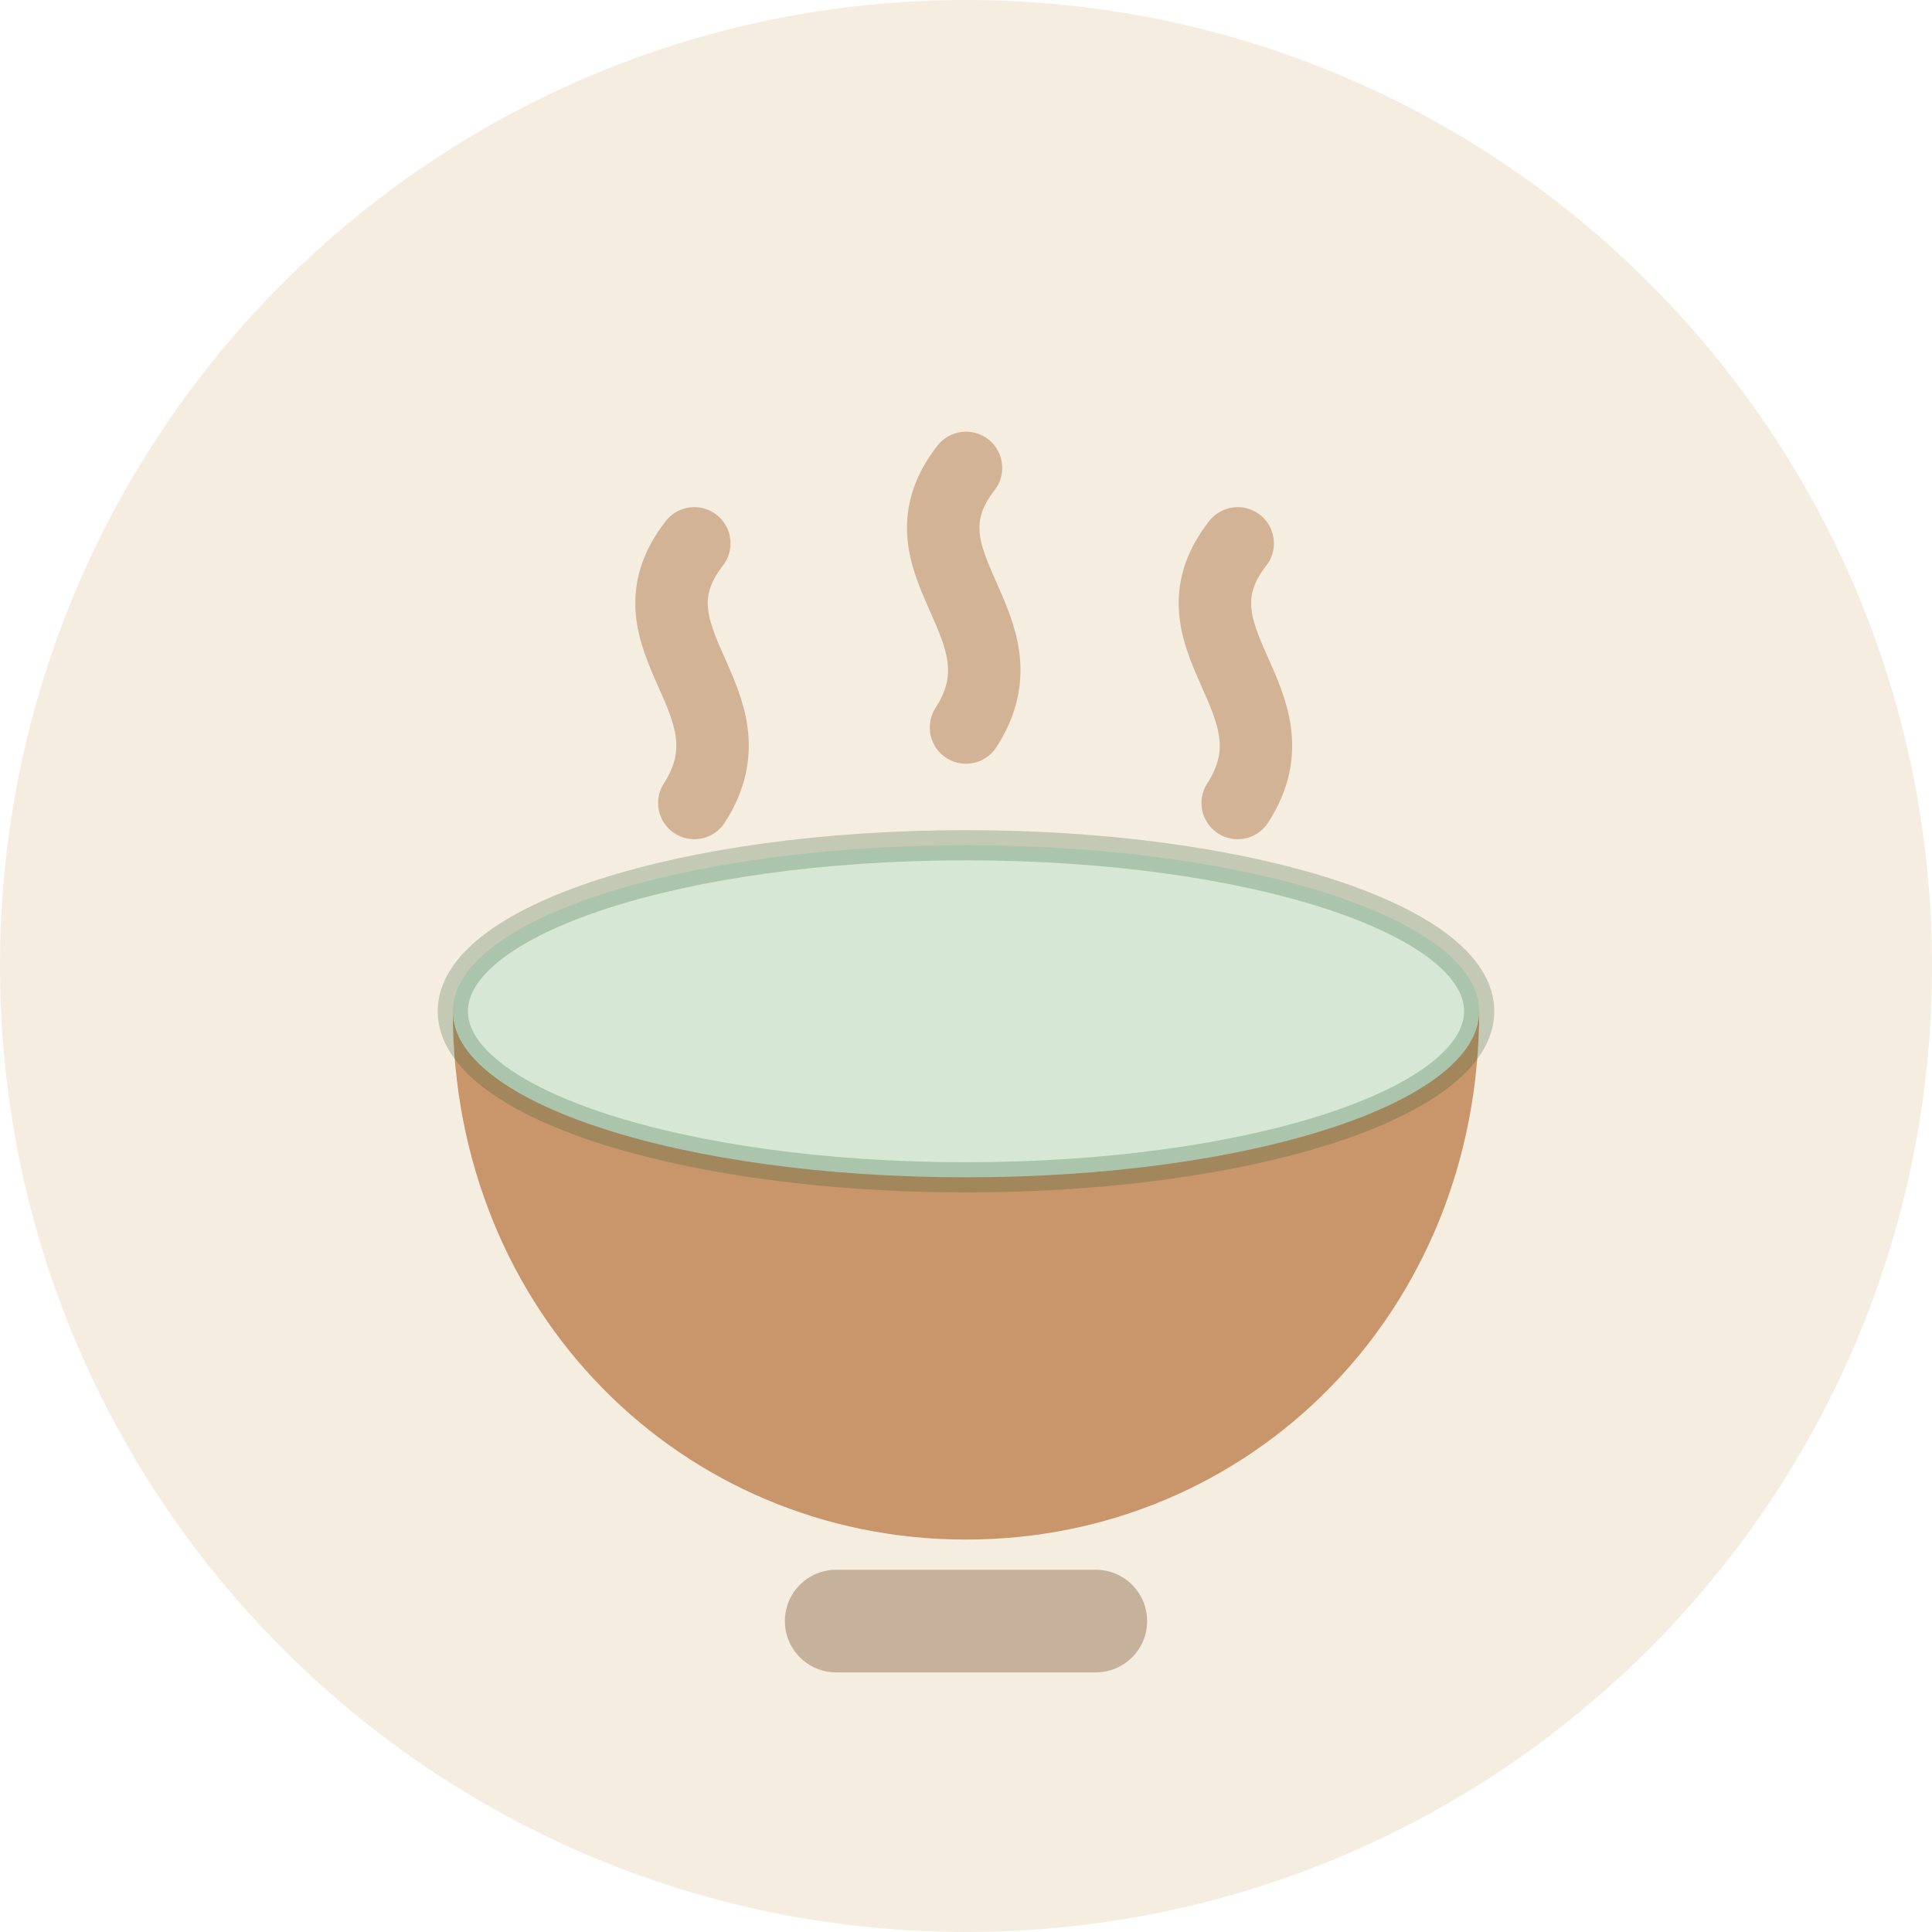
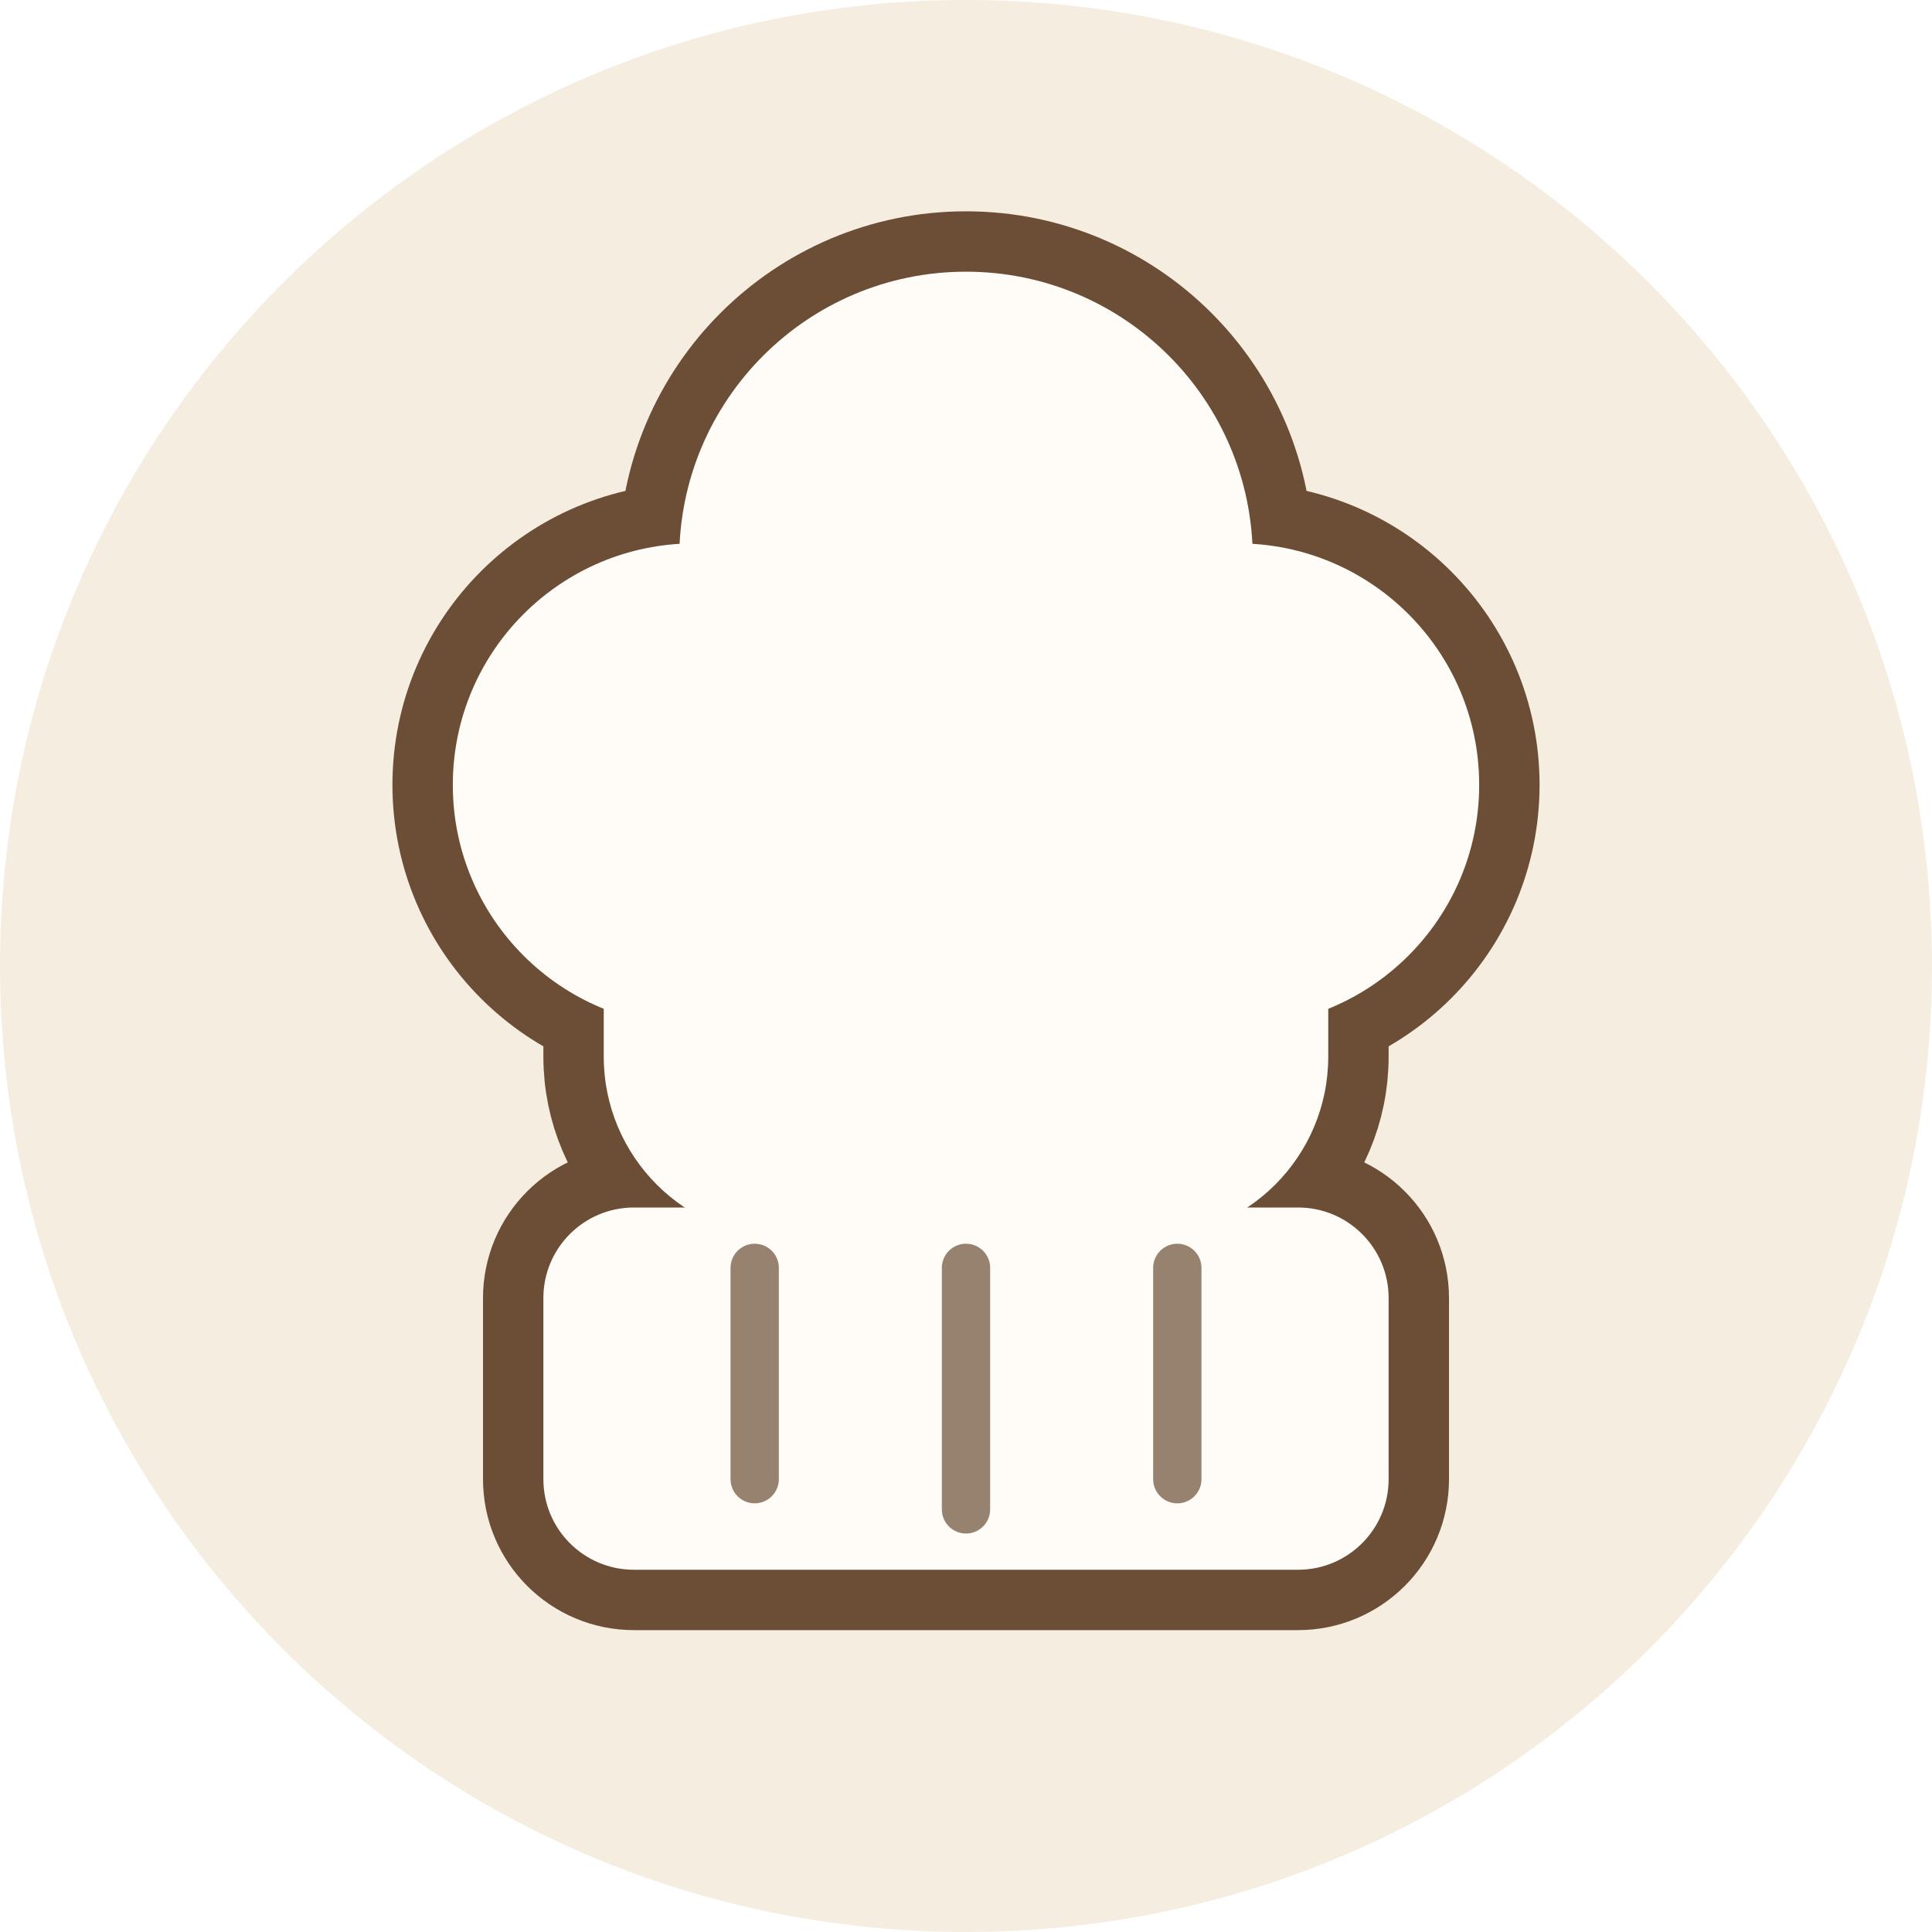
<svg xmlns="http://www.w3.org/2000/svg" viewBox="0 0 64 64">
  <circle cx="32" cy="32" r="32" fill="#F5EDE0" />
-   <path d="M23 18c-2.5 3.2 2.2 5.2 0 8.6" stroke="#B8845A" stroke-width="2.4" stroke-linecap="round" fill="none" opacity="0.55" />
-   <path d="M32 15.5c-2.5 3.2 2.2 5.2 0 8.6" stroke="#B8845A" stroke-width="2.4" stroke-linecap="round" fill="none" opacity="0.55" />
-   <path d="M41 18c-2.5 3.2 2.2 5.2 0 8.6" stroke="#B8845A" stroke-width="2.4" stroke-linecap="round" fill="none" opacity="0.55" />
-   <path d="M15 33.5c0 10 7.6 17.5 17 17.5s17-7.5 17-17.5H15z" fill="#C9956B" />
-   <ellipse cx="32" cy="33.5" rx="17" ry="5.5" fill="#D6E8D5" />
-   <ellipse cx="32" cy="33.5" rx="17" ry="5.5" fill="none" stroke="#2A5A2E" stroke-width="1" opacity="0.25" />
-   <rect x="26" y="52" width="12" height="3.4" rx="1.7" fill="#8B6A4A" opacity="0.45" />
+   <g fill="#6B4E35" stroke="#6B4E35" stroke-width="4" stroke-linejoin="round">
+     <rect x="18" y="40" width="28" height="12" rx="3" />
+     <rect x="20" y="24" width="24" height="17" rx="6" />
+     <circle cx="23" cy="26" r="8" />
+     <circle cx="32" cy="18.5" r="9.5" />
+     <circle cx="41" cy="26" r="8" />
+   </g>
+   <g fill="#FFFCF8">
+     <rect x="18" y="40" width="28" height="12" rx="3" />
+     <rect x="20" y="24" width="24" height="17" rx="6" />
+     <circle cx="23" cy="26" r="8" />
+     <circle cx="32" cy="18.5" r="9.5" />
+     <circle cx="41" cy="26" r="8" />
+   </g>
+   <g stroke="#6B4E35" stroke-width="1.6" stroke-linecap="round" fill="none" opacity="0.7">
+     <line x1="25" y1="42" x2="25" y2="49" />
+     <line x1="32" y1="42" x2="32" y2="50" />
+     <line x1="39" y1="42" x2="39" y2="49" />
+   </g>
</svg>
